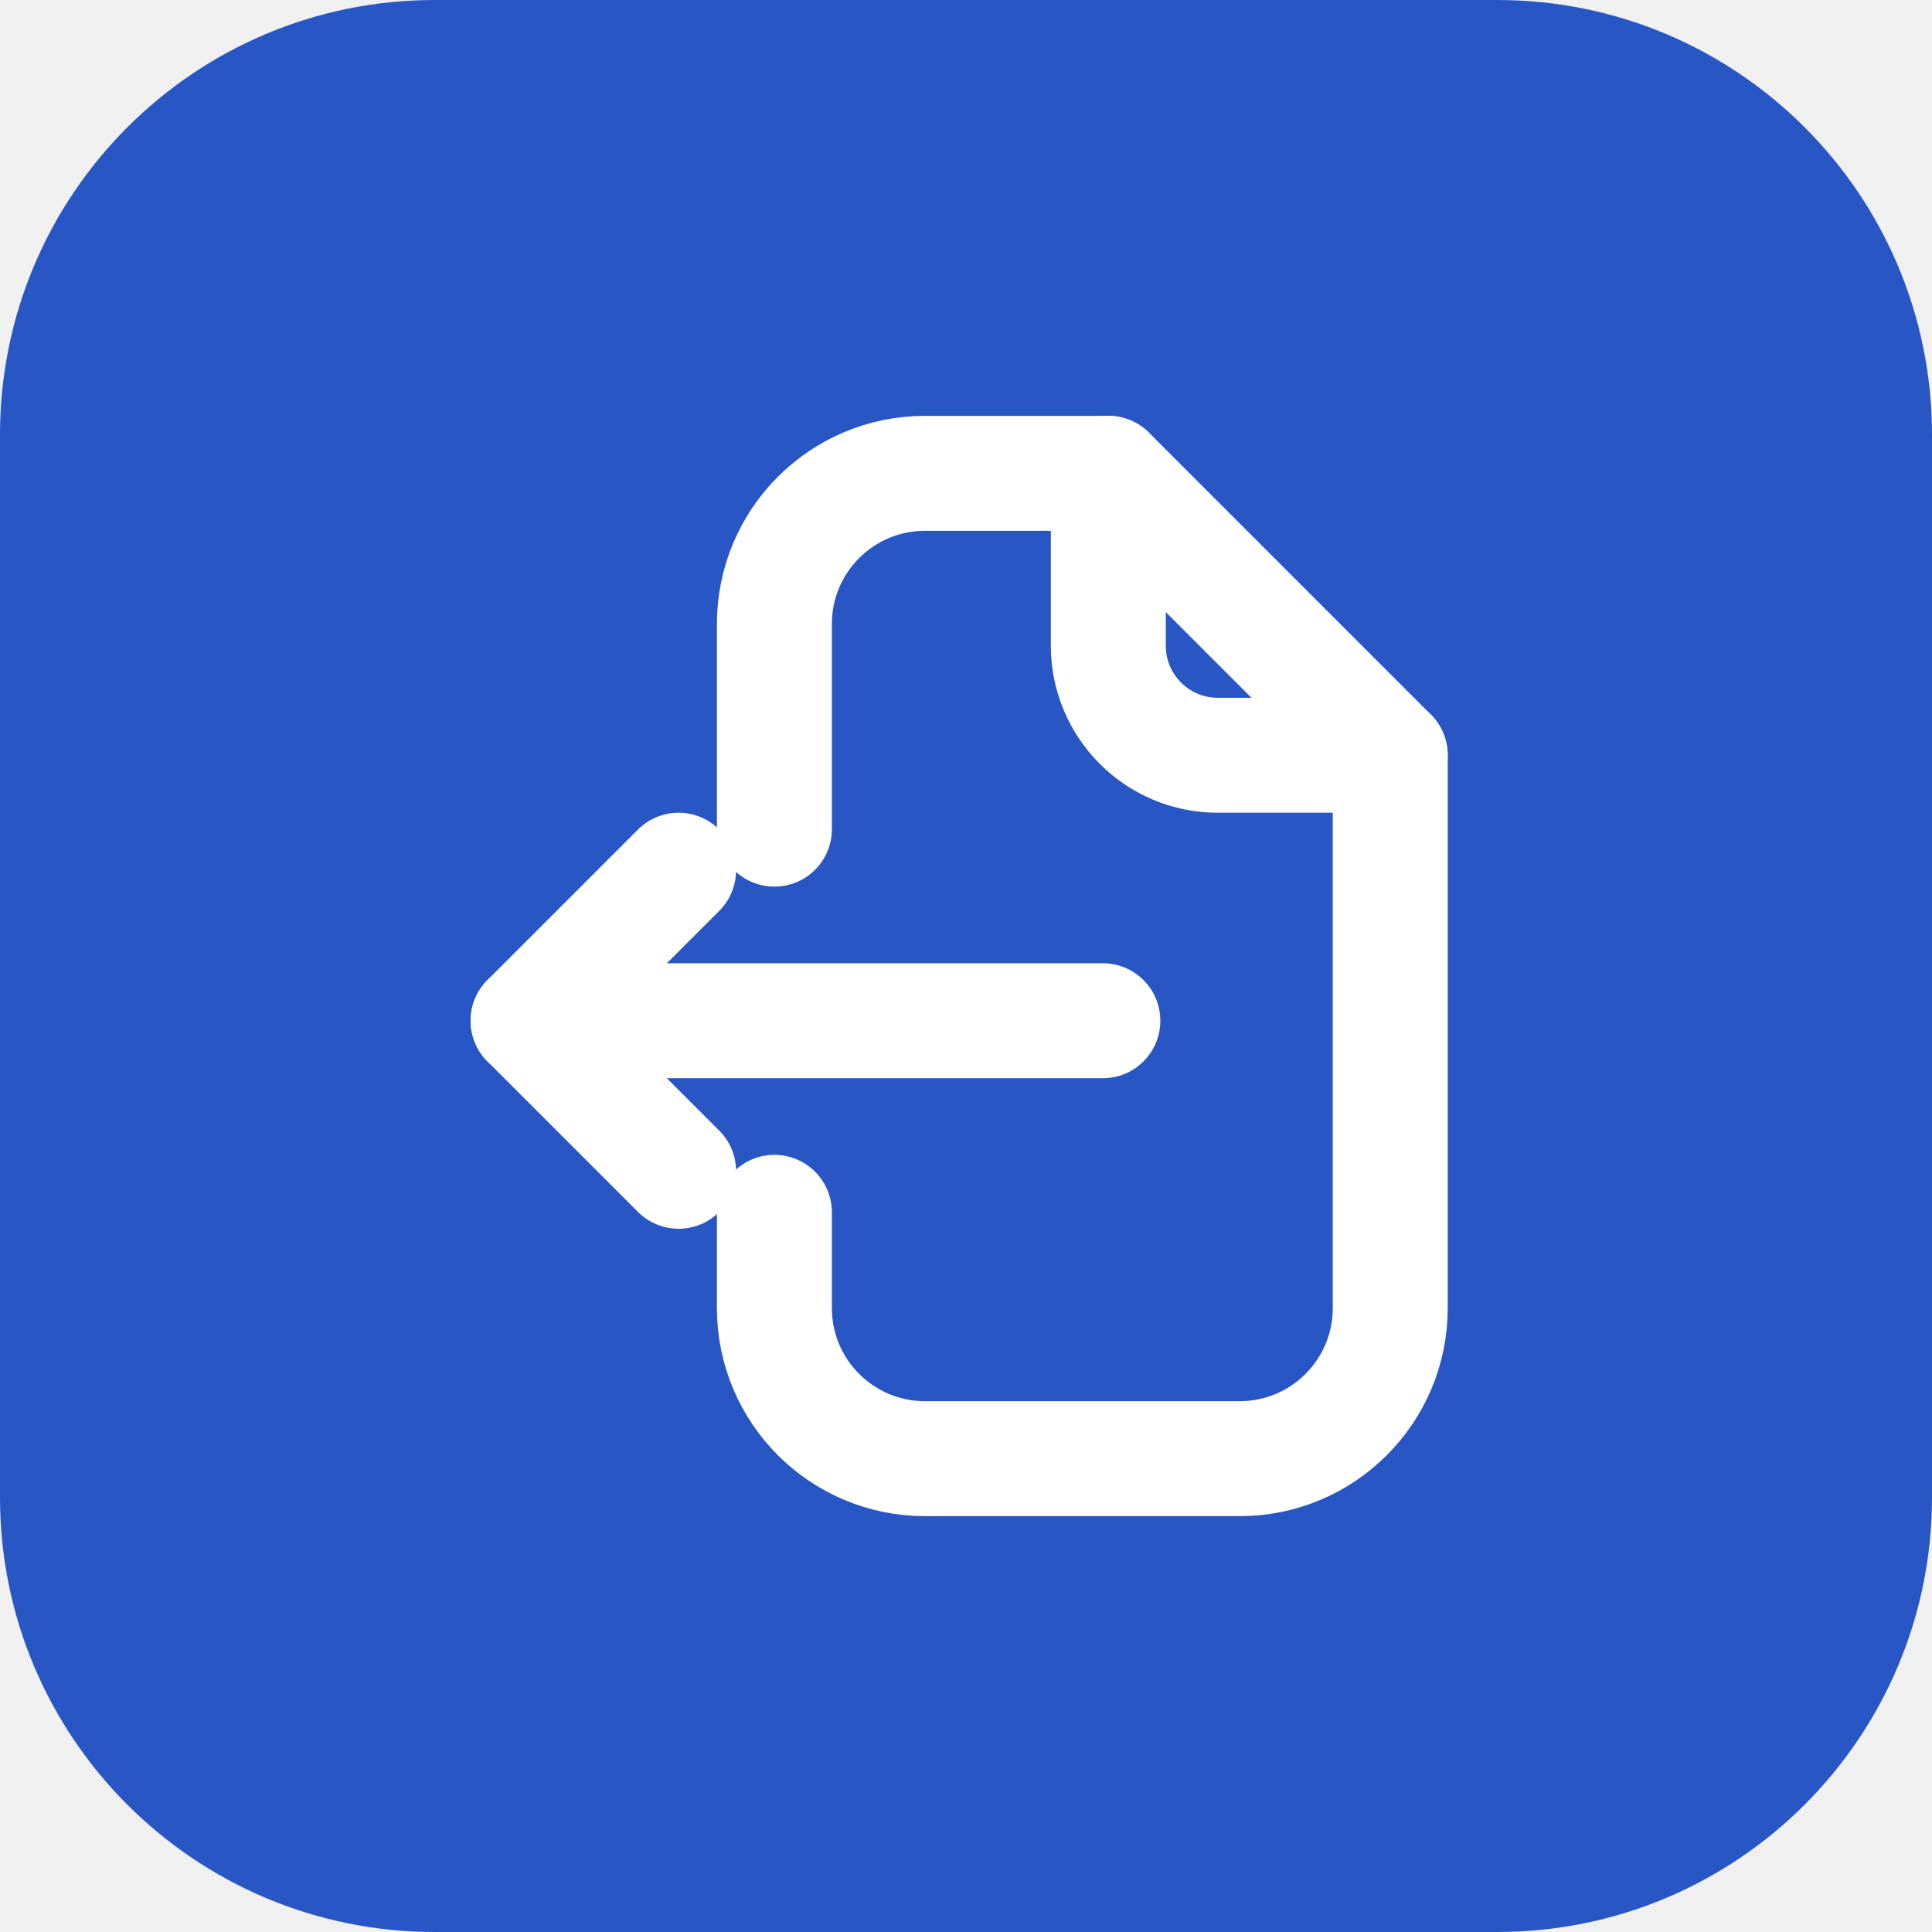
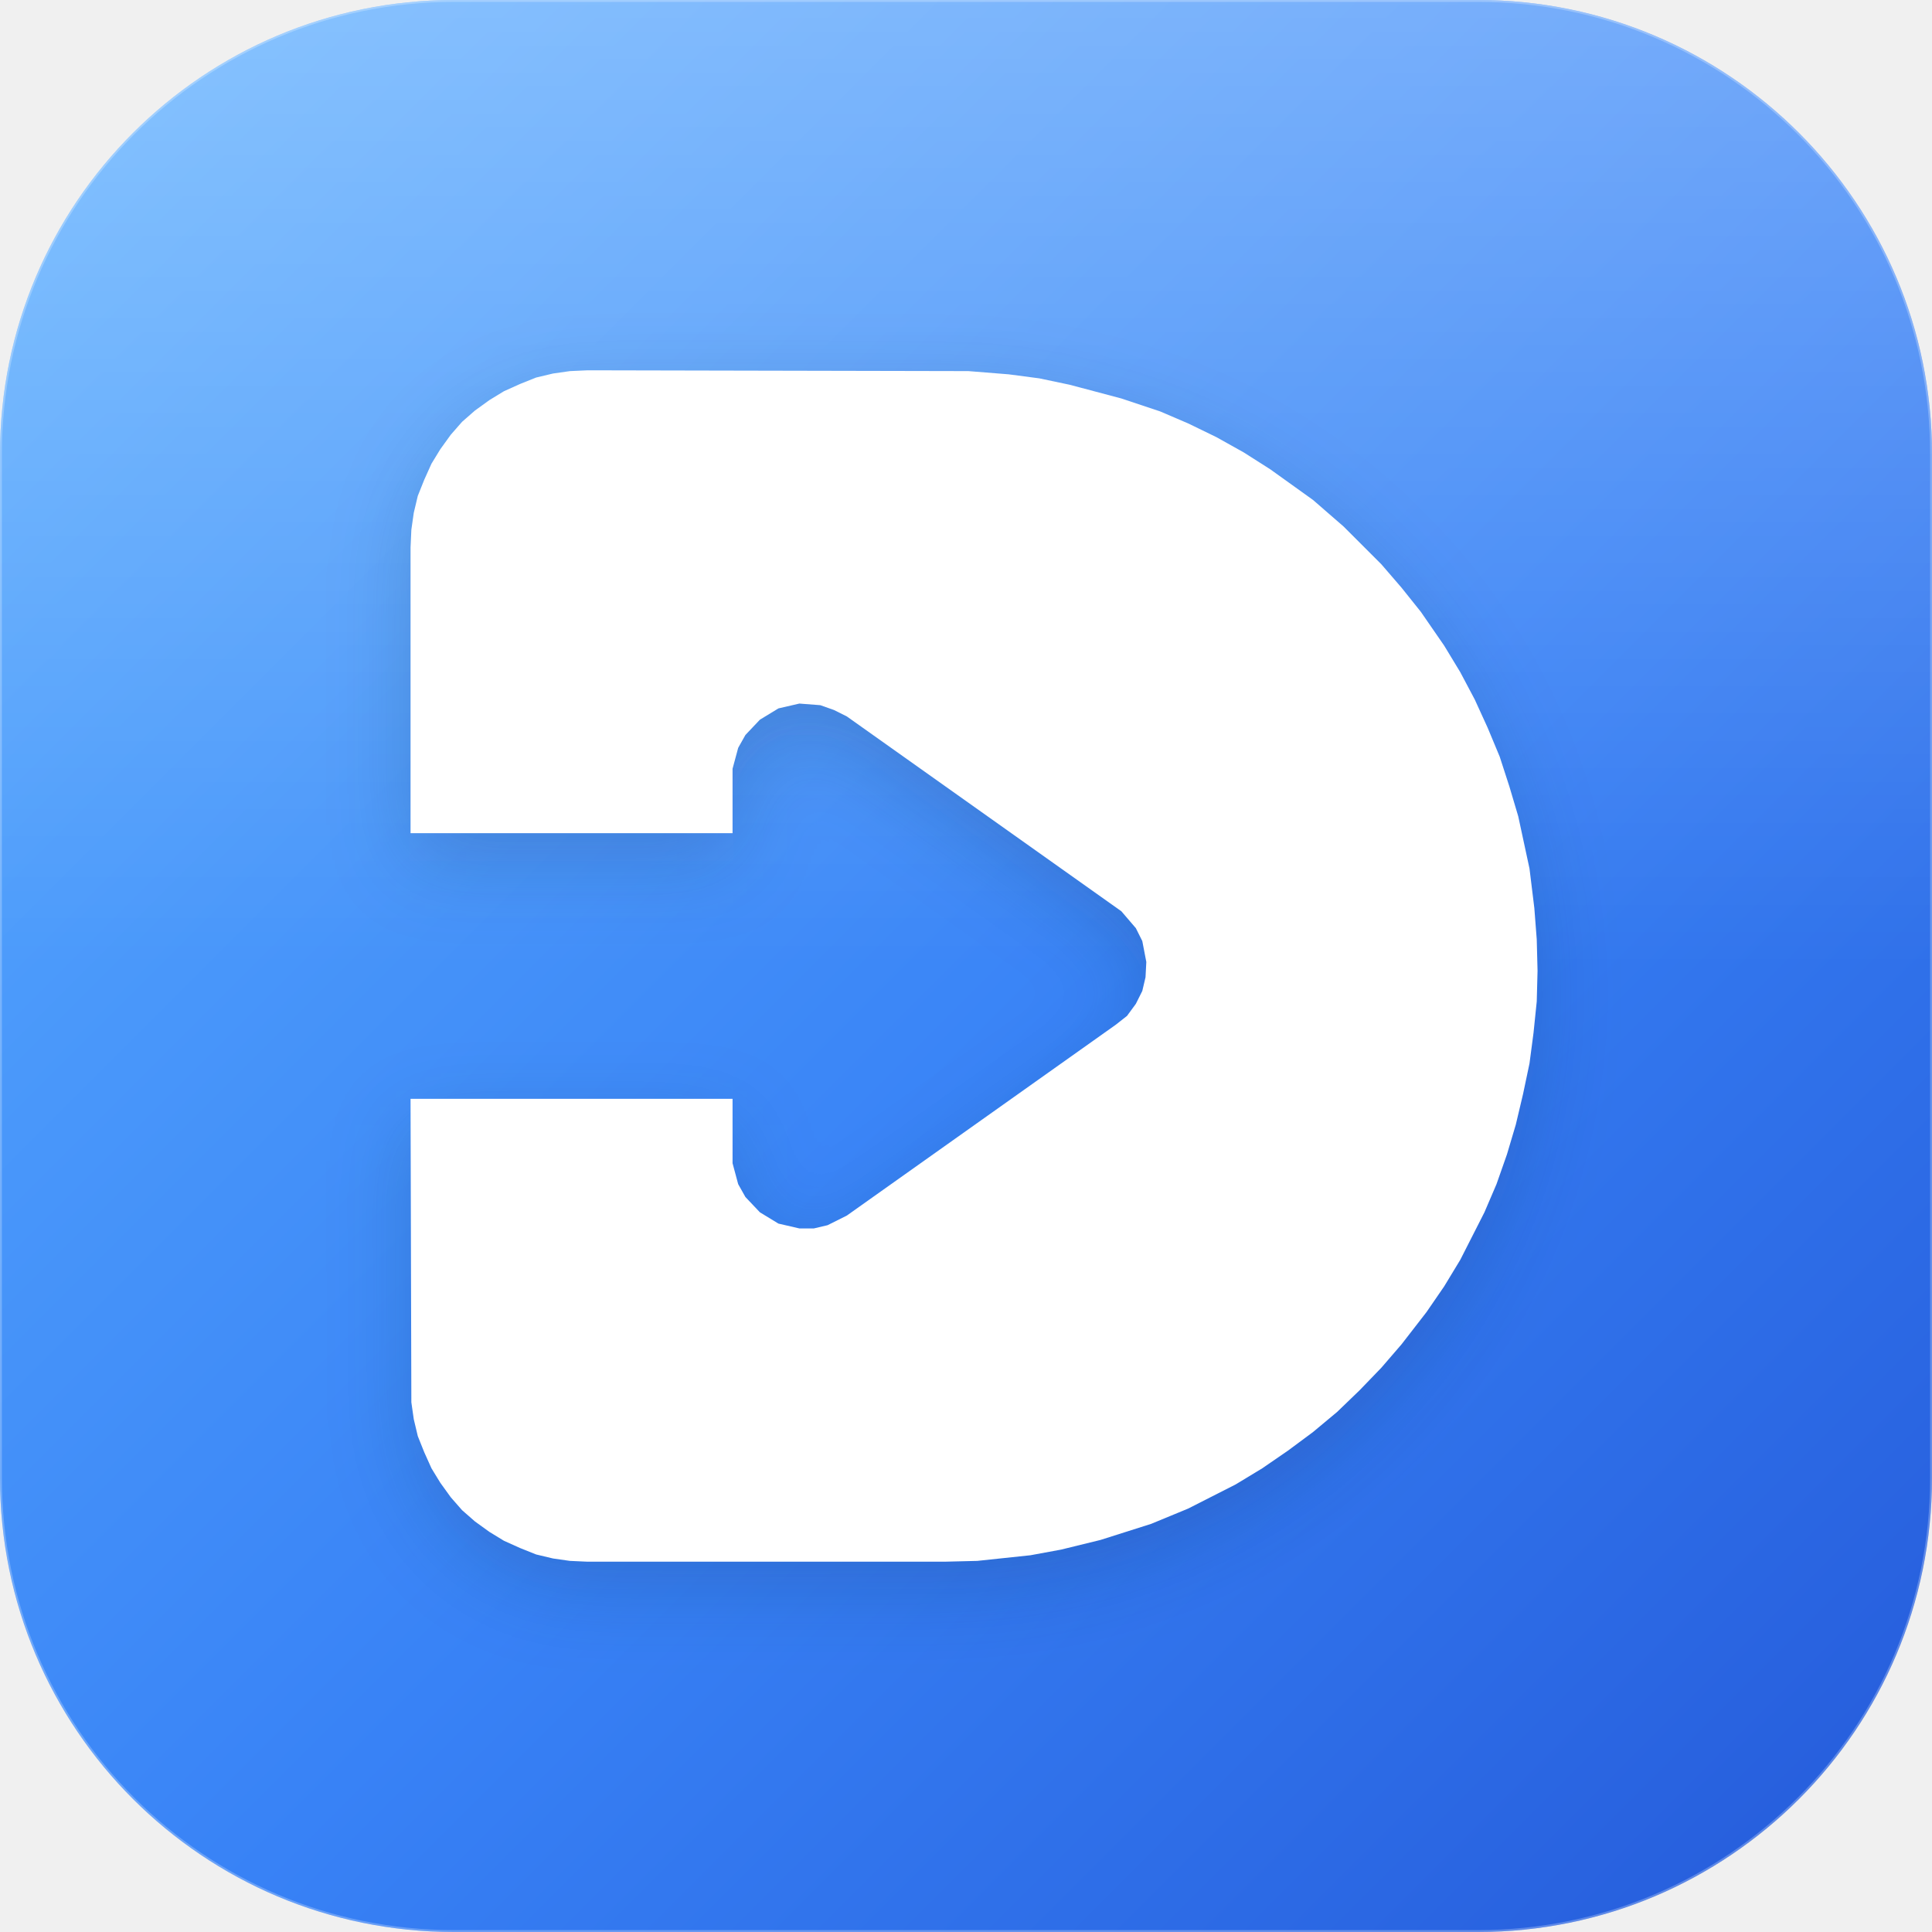
<svg xmlns="http://www.w3.org/2000/svg" width="1024" height="1024" viewBox="0 0 1024 1024">
-   <rect width="1024" height="1024" rx="230.4" fill="#2857C5" />
-   <g transform="translate(163.84 163.84) scale(29.01333)">
-     <path d="M8.5 9.5 V5.75 A2.75 2.75 0 0 1 11.25 3 H14.6 L19.75 8.15 V18.25 A2.75 2.75 0 0 1 17 21 H11.25 A2.75 2.75 0 0 1 8.5 18.25 V16.5" fill="none" stroke="#FFFFFF" stroke-width="2.1" stroke-linecap="round" stroke-linejoin="round" />
-     <path d="M6.75 10.25 L4 13 L6.75 15.75" fill="none" stroke="#FFFFFF" stroke-width="2.1" stroke-linecap="round" stroke-linejoin="round" />
-     <path d="M4 13 H14.5" fill="none" stroke="#FFFFFF" stroke-width="2.1" stroke-linecap="round" stroke-linejoin="round" />
-     <path d="M14.6 3 V6.15 A2 2 0 0 0 16.6 8.15 H19.75" fill="none" stroke="#FFFFFF" stroke-width="2.1" stroke-linecap="round" stroke-linejoin="round" />
+   <defs>
+     <linearGradient id="g" x1="0" y1="0" x2="1" y2="1">
+       <stop offset="0" stop-color="#5DB0FF" />
+       <stop offset="0.55" stop-color="#3882F6" />
+       <stop offset="1" stop-color="#2459D9" />
+     </linearGradient>
+     <linearGradient id="gloss" x1="0" y1="0" x2="0" y2="1">
+       <stop offset="0" stop-color="#fff" stop-opacity="0.28" />
+       <stop offset="0.5" stop-color="#fff" stop-opacity="0" />
+     </linearGradient>
+     <filter id="b">
+       <feGaussianBlur stdDeviation="0.5" />
+     </filter>
+   </defs>
+   <rect width="1024" height="1024" rx="240.64" fill="url(#g)" />
+   <rect width="1024" height="1024" rx="240.64" fill="url(#gloss)" />
+   <rect x="0.5" y="0.5" width="1023" height="1023" rx="240.14" fill="none" stroke="#fff" stroke-opacity="0.25" />
+   <g transform="translate(-21.33333 14.336) scale(42.66667)" opacity="0.2">
+     <path d="M7.58,4.61 L7.37,4.64 L7.16,4.69 L6.96,4.77 L6.76,4.86 L6.58,4.97 L6.4,5.1 L6.24,5.24 L6.1,5.4 L5.97,5.58 L5.86,5.76 L5.77,5.96 L5.69,6.16 L5.64,6.37 L5.61,6.58 L5.6,6.8 L5.6,10.35 L9.6,10.35 L9.6,9.55 L9.67,9.29 L9.76,9.13 L9.94,8.94 L10.17,8.8 L10.43,8.74 L10.69,8.76 L10.86,8.82 L11.02,8.9 L14.43,11.32 L14.61,11.53 L14.69,11.69 L14.74,11.95 L14.73,12.14 L14.69,12.31 L14.61,12.47 L14.5,12.62 L14.36,12.73 L11.02,15.1 L10.78,15.22 L10.61,15.26 L10.43,15.26 L10.17,15.2 L9.94,15.06 L9.76,14.87 L9.67,14.71 L9.6,14.45 L9.6,13.65 L5.6,13.65 L5.61,17.42 L5.64,17.63 L5.69,17.84 L5.77,18.04 L5.86,18.24 L5.97,18.42 L6.1,18.6 L6.24,18.76 L6.4,18.9 L6.58,19.03 L6.76,19.14 L6.96,19.23 L7.16,19.31 L7.37,19.36 L7.58,19.39 L7.8,19.4 L12.23,19.4 L12.64,19.39 L13.3,19.32 L13.68,19.25 L14.17,19.13 L14.8,18.93 L15.26,18.74 L15.85,18.44 L16.18,18.24 L16.5,18.02 L16.81,17.79 L17.11,17.54 L17.39,17.27 L17.66,16.99 L17.91,16.7 L18.22,16.3 L18.44,15.98 L18.64,15.65 L18.94,15.06 L19.09,14.71 L19.22,14.34 L19.33,13.97 L19.42,13.59 L19.5,13.21 L19.55,12.83 L19.59,12.44 L19.6,12.06 L19.59,11.67 L19.56,11.28 L19.5,10.79 L19.36,10.14 L19.25,9.77 L19.13,9.4 L18.98,9.04 L18.82,8.69 L18.64,8.35 L18.44,8.02 L18.15,7.6 L17.91,7.3 L17.66,7.01 L17.19,6.54 L16.81,6.21 L16.28,5.83 L15.95,5.62 L15.61,5.43 L15.26,5.26 L14.91,5.11 L14.43,4.95 L13.79,4.78 L13.41,4.7 L13.03,4.65 L12.53,4.61 L7.8,4.6 Z" fill="#0F2D5B" filter="url(#b)" />
+   </g>
+   <g transform="translate(-21.33333 0.0) scale(42.66667)">
+     <path d="M7.58,4.61 L7.37,4.64 L7.16,4.69 L6.96,4.77 L6.76,4.86 L6.58,4.97 L6.4,5.1 L6.24,5.24 L6.1,5.4 L5.97,5.58 L5.86,5.76 L5.77,5.96 L5.69,6.16 L5.64,6.37 L5.61,6.58 L5.6,6.8 L5.6,10.35 L9.6,10.35 L9.6,9.55 L9.67,9.29 L9.76,9.13 L9.94,8.94 L10.17,8.8 L10.43,8.74 L10.69,8.76 L10.86,8.82 L11.02,8.9 L14.43,11.32 L14.61,11.53 L14.69,11.69 L14.74,11.95 L14.73,12.14 L14.69,12.31 L14.61,12.47 L14.5,12.62 L14.36,12.73 L11.02,15.1 L10.78,15.22 L10.61,15.26 L10.43,15.26 L10.17,15.2 L9.94,15.06 L9.76,14.87 L9.67,14.71 L9.6,14.45 L9.6,13.65 L5.6,13.65 L5.61,17.42 L5.64,17.63 L5.69,17.84 L5.77,18.04 L5.86,18.24 L5.97,18.42 L6.1,18.6 L6.24,18.76 L6.4,18.9 L6.58,19.03 L6.76,19.14 L6.96,19.23 L7.16,19.31 L7.37,19.36 L7.58,19.39 L7.8,19.4 L12.23,19.4 L12.64,19.39 L13.3,19.32 L13.68,19.25 L14.17,19.13 L14.8,18.93 L15.26,18.74 L15.85,18.44 L16.18,18.24 L16.5,18.02 L16.81,17.79 L17.11,17.54 L17.39,17.27 L17.66,16.99 L17.91,16.7 L18.22,16.3 L18.44,15.98 L18.64,15.65 L18.94,15.06 L19.09,14.71 L19.22,14.34 L19.33,13.97 L19.42,13.59 L19.5,13.21 L19.55,12.83 L19.59,12.44 L19.6,12.06 L19.59,11.67 L19.56,11.28 L19.5,10.79 L19.36,10.14 L19.25,9.77 L19.13,9.4 L18.98,9.04 L18.82,8.69 L18.64,8.35 L18.44,8.02 L18.15,7.6 L17.91,7.3 L17.66,7.01 L17.19,6.54 L16.81,6.21 L16.28,5.83 L15.95,5.62 L15.61,5.43 L15.26,5.26 L14.91,5.11 L14.43,4.95 L13.79,4.78 L13.41,4.7 L13.03,4.65 L12.53,4.61 L7.8,4.6 Z" fill="#fff" />
  </g>
</svg>
